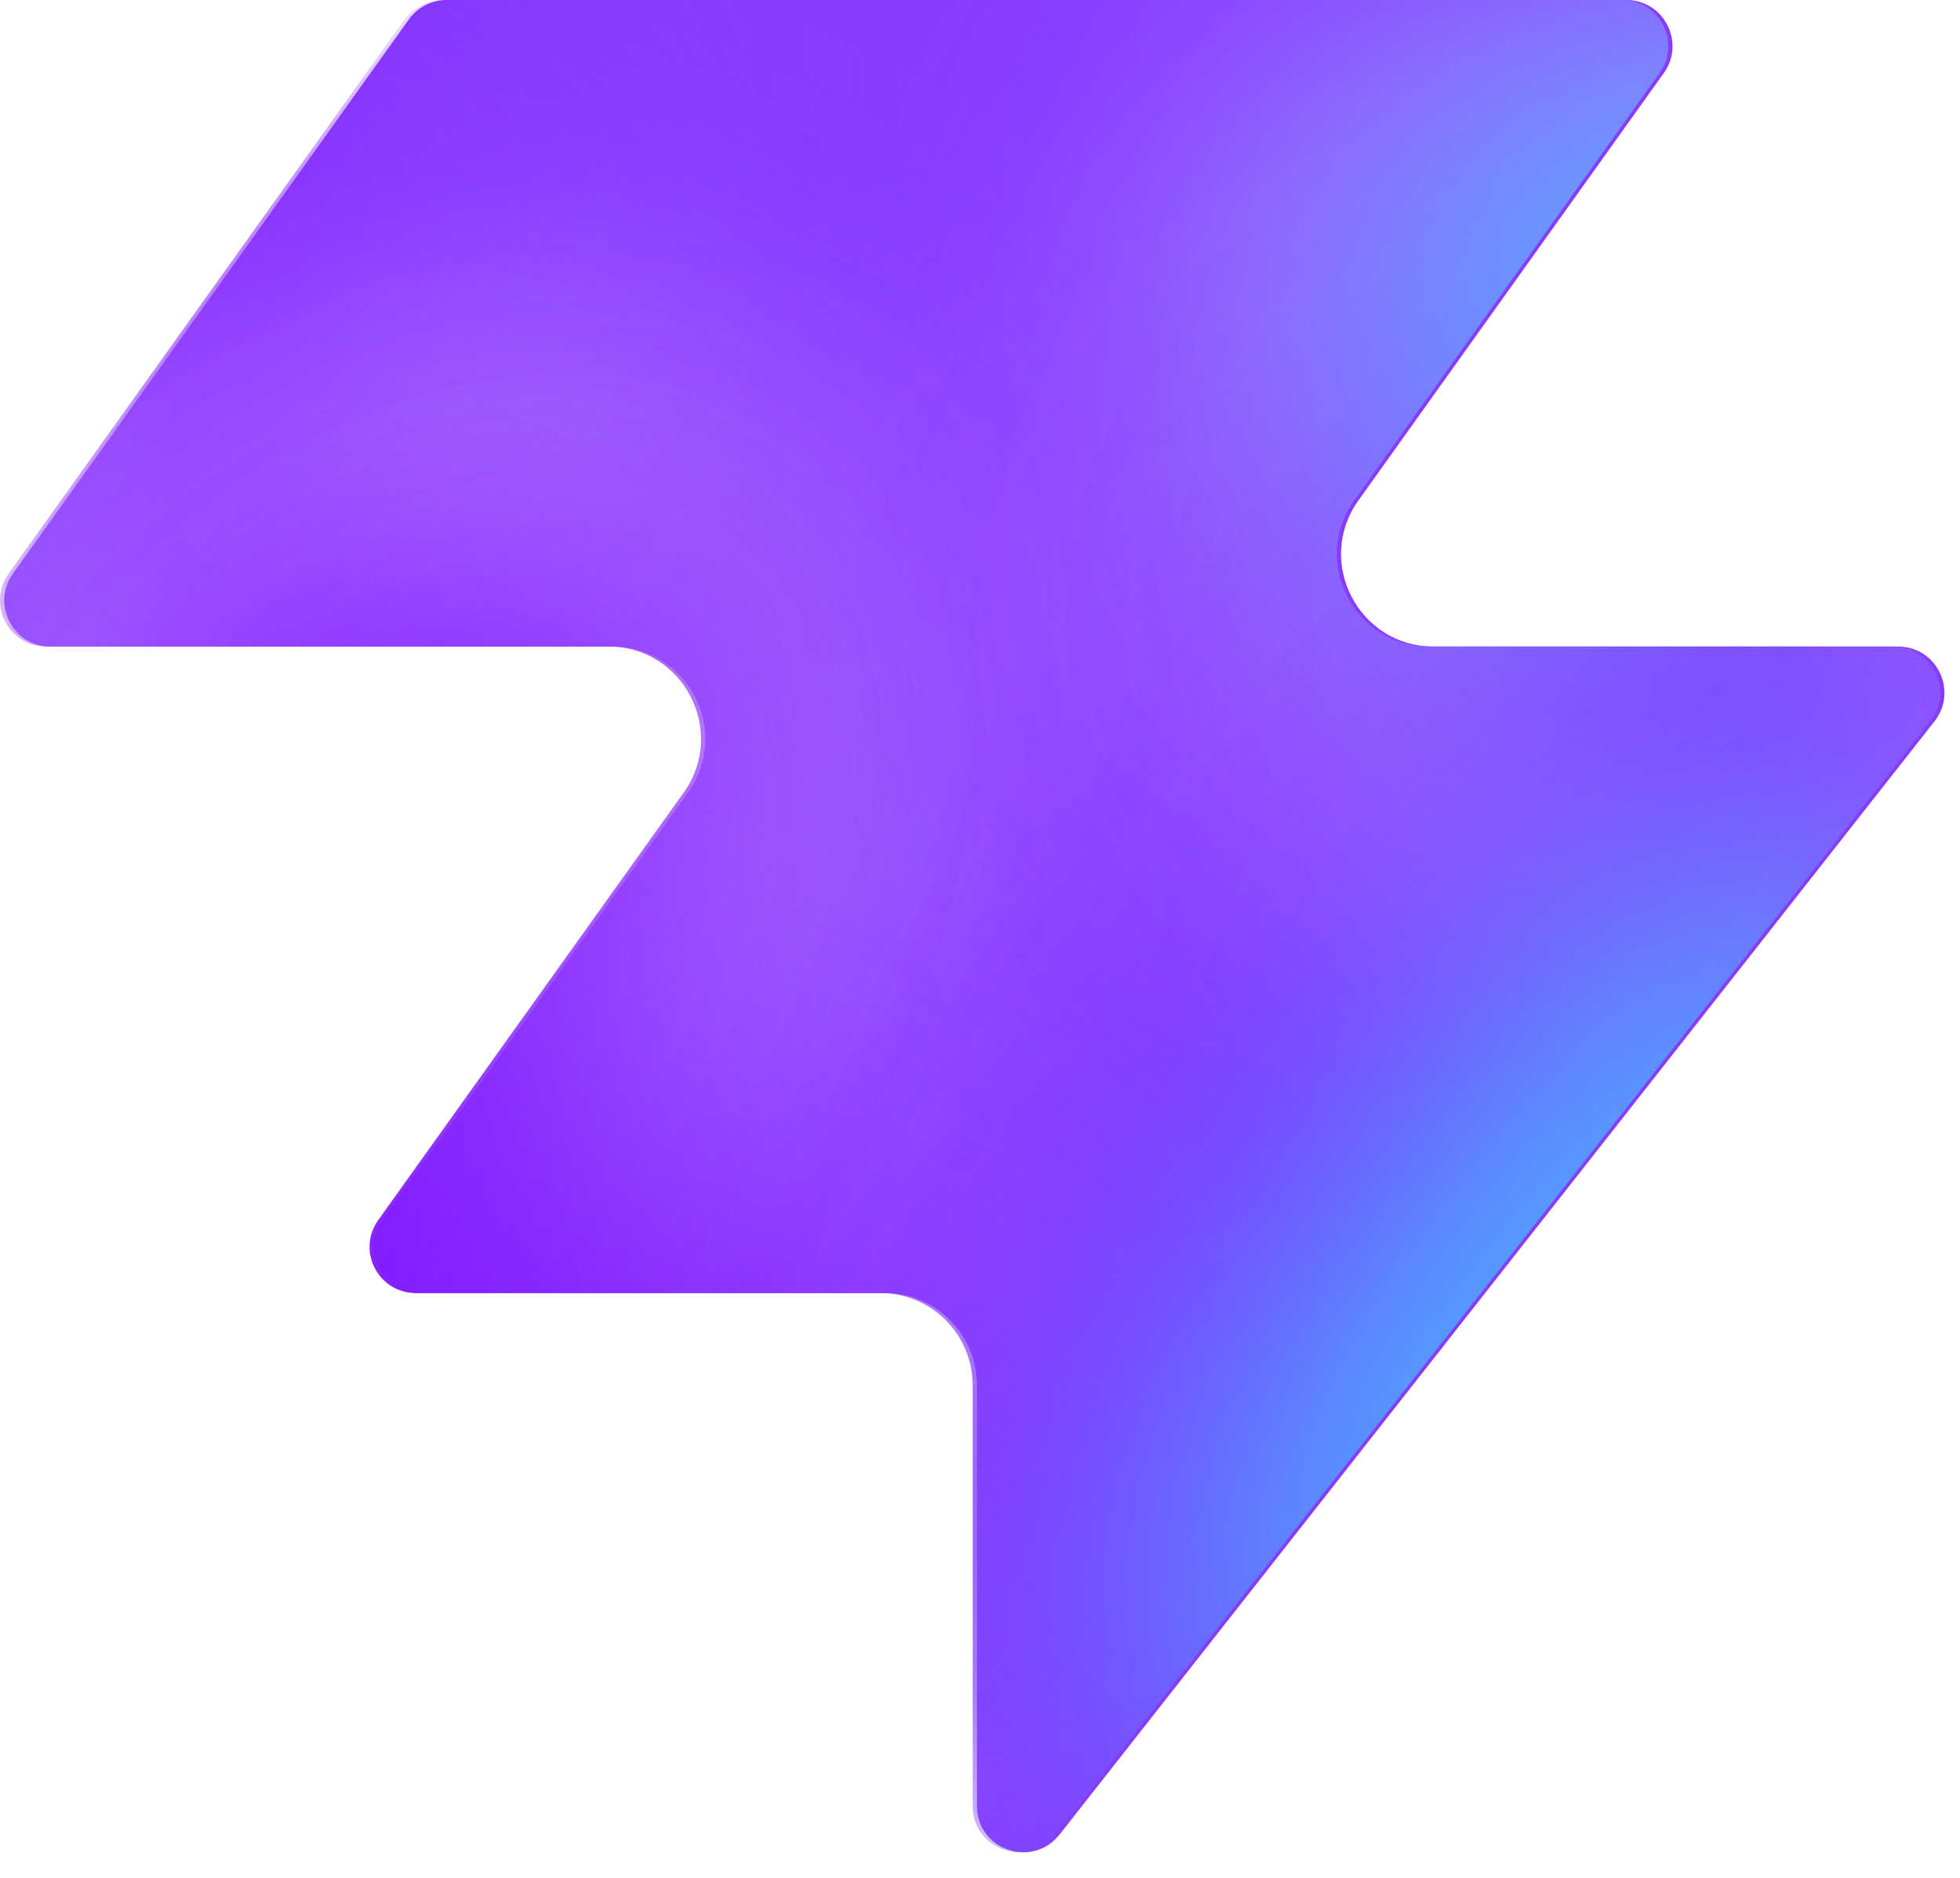
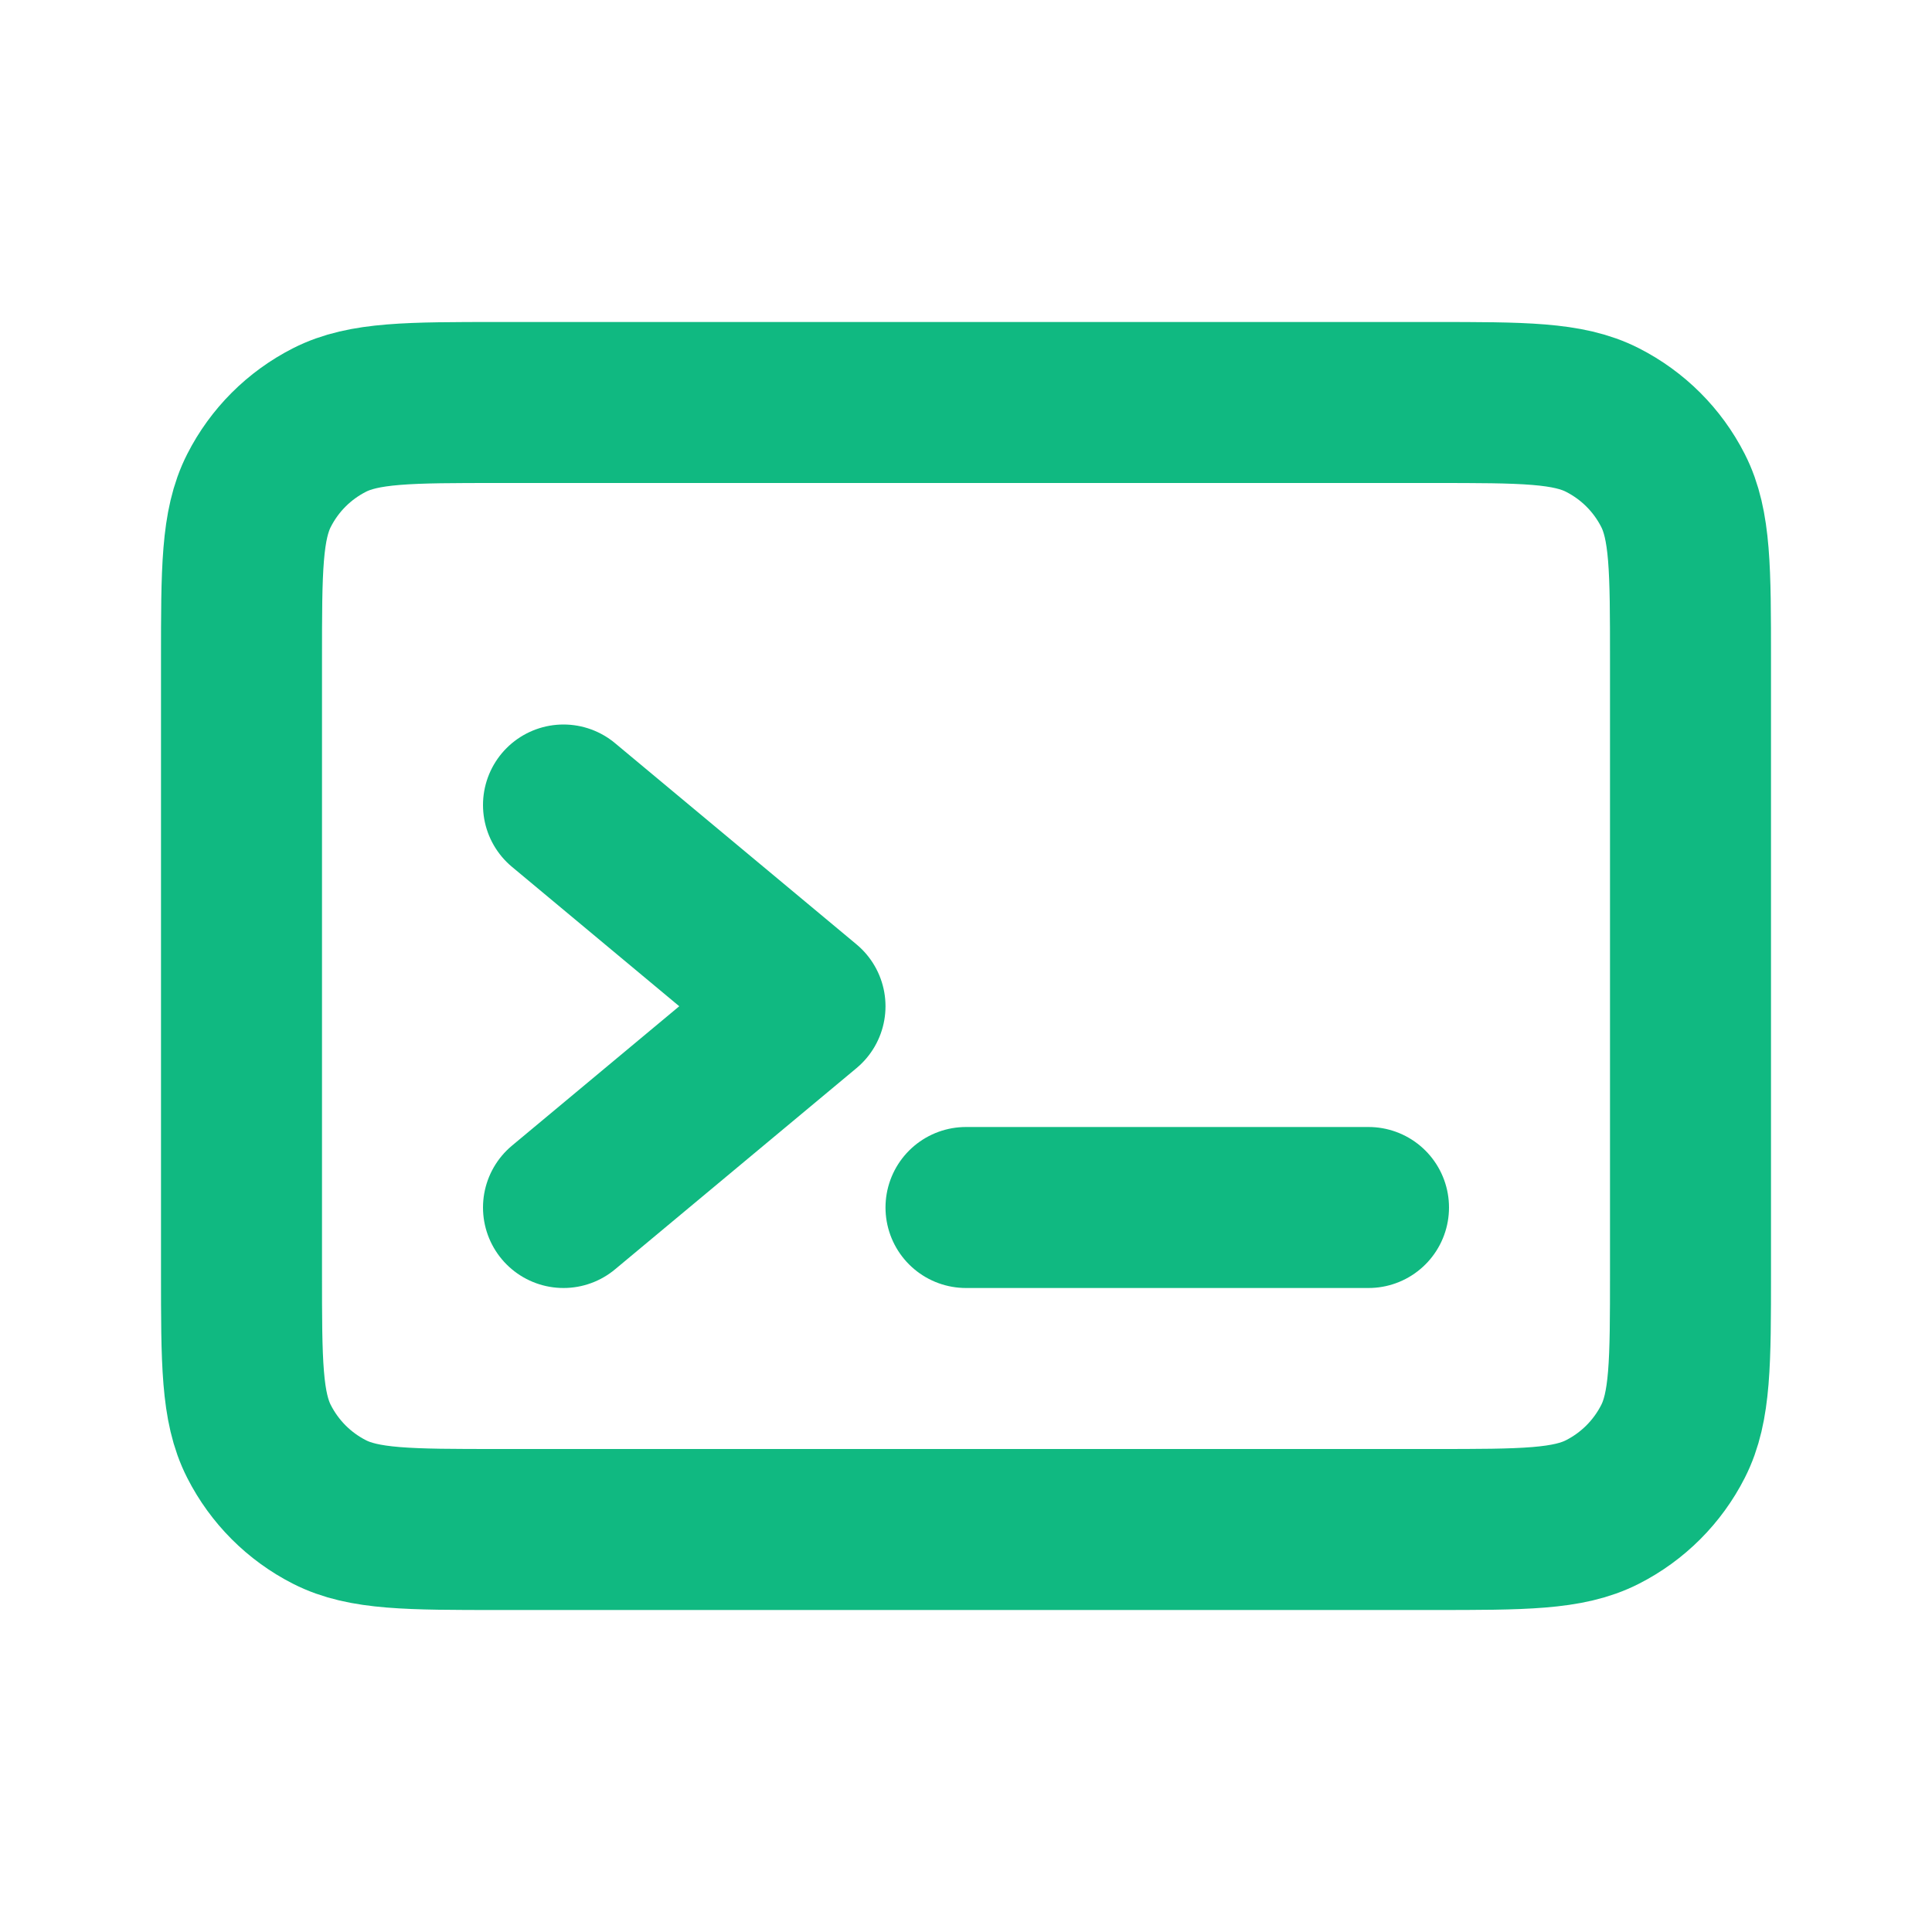
- <svg xmlns="http://www.w3.org/2000/svg" width="48" height="46" fill="none" viewBox="0 0 48 46">
-   <path fill="#863bff" d="M25.946 44.938c-.664.845-2.021.375-2.021-.698V33.937a2.26 2.26 0 0 0-2.262-2.262H10.287c-.92 0-1.456-1.04-.92-1.788l7.48-10.471c1.07-1.497 0-3.578-1.842-3.578H1.237c-.92 0-1.456-1.04-.92-1.788L10.013.474c.214-.297.556-.474.92-.474h28.894c.92 0 1.456 1.04.92 1.788l-7.48 10.471c-1.07 1.498 0 3.579 1.842 3.579h11.377c.943 0 1.473 1.088.89 1.83L25.947 44.94z" style="fill:#863bff;fill:color(display-p3 .525 .23 1);fill-opacity:1" />
-   <mask id="a" width="48" height="46" x="0" y="0" maskUnits="userSpaceOnUse" style="mask-type:alpha">
-     <path fill="#000" d="M25.842 44.938c-.664.844-2.021.375-2.021-.698V33.937a2.26 2.26 0 0 0-2.262-2.262H10.183c-.92 0-1.456-1.04-.92-1.788l7.48-10.471c1.07-1.498 0-3.579-1.842-3.579H1.133c-.92 0-1.456-1.04-.92-1.787L9.91.473c.214-.297.556-.474.92-.474h28.894c.92 0 1.456 1.04.92 1.788l-7.48 10.471c-1.07 1.498 0 3.578 1.842 3.578h11.377c.943 0 1.473 1.088.89 1.832L25.843 44.94z" style="fill:#000;fill-opacity:1" />
-   </mask>
-   <g mask="url(#a)">
-     <g filter="url(#b)">
-       <ellipse cx="5.508" cy="14.704" fill="#ede6ff" rx="5.508" ry="14.704" style="fill:#ede6ff;fill:color(display-p3 .927 .903 1);fill-opacity:1" transform="matrix(.00324 1 1 -.00324 -4.47 31.516)" />
-     </g>
-     <g filter="url(#c)">
-       <ellipse cx="10.399" cy="29.851" fill="#ede6ff" rx="10.399" ry="29.851" style="fill:#ede6ff;fill:color(display-p3 .927 .903 1);fill-opacity:1" transform="matrix(.00324 1 1 -.00324 -39.328 7.883)" />
-     </g>
-     <g filter="url(#d)">
-       <ellipse cx="5.508" cy="30.487" fill="#7e14ff" rx="5.508" ry="30.487" style="fill:#7e14ff;fill:color(display-p3 .492 .077 1);fill-opacity:1" transform="rotate(89.814 -25.913 -14.639)scale(1 -1)" />
-     </g>
-     <g filter="url(#e)">
-       <ellipse cx="5.508" cy="30.599" fill="#7e14ff" rx="5.508" ry="30.599" style="fill:#7e14ff;fill:color(display-p3 .492 .077 1);fill-opacity:1" transform="rotate(89.814 -32.644 -3.334)scale(1 -1)" />
-     </g>
-     <g filter="url(#f)">
-       <ellipse cx="5.508" cy="30.599" fill="#7e14ff" rx="5.508" ry="30.599" style="fill:#7e14ff;fill:color(display-p3 .492 .077 1);fill-opacity:1" transform="matrix(.00324 1 1 -.00324 -34.34 30.47)" />
-     </g>
-     <g filter="url(#g)">
-       <ellipse cx="14.072" cy="22.078" fill="#ede6ff" rx="14.072" ry="22.078" style="fill:#ede6ff;fill:color(display-p3 .927 .903 1);fill-opacity:1" transform="rotate(93.35 24.506 48.493)scale(-1 1)" />
-     </g>
-     <g filter="url(#h)">
-       <ellipse cx="3.47" cy="21.501" fill="#7e14ff" rx="3.47" ry="21.501" style="fill:#7e14ff;fill:color(display-p3 .492 .077 1);fill-opacity:1" transform="rotate(89.009 28.708 47.59)scale(-1 1)" />
-     </g>
-     <g filter="url(#i)">
-       <ellipse cx="3.47" cy="21.501" fill="#7e14ff" rx="3.47" ry="21.501" style="fill:#7e14ff;fill:color(display-p3 .492 .077 1);fill-opacity:1" transform="rotate(89.009 28.708 47.59)scale(-1 1)" />
-     </g>
-     <g filter="url(#j)">
-       <ellipse cx=".387" cy="8.972" fill="#7e14ff" rx="4.407" ry="29.108" style="fill:#7e14ff;fill:color(display-p3 .492 .077 1);fill-opacity:1" transform="rotate(39.51 .387 8.972)" />
-     </g>
-     <g filter="url(#k)">
-       <ellipse cx="47.523" cy="-6.092" fill="#7e14ff" rx="4.407" ry="29.108" style="fill:#7e14ff;fill:color(display-p3 .492 .077 1);fill-opacity:1" transform="rotate(37.892 47.523 -6.092)" />
-     </g>
-     <g filter="url(#l)">
-       <ellipse cx="41.412" cy="6.333" fill="#47bfff" rx="5.971" ry="9.665" style="fill:#47bfff;fill:color(display-p3 .28 .748 1);fill-opacity:1" transform="rotate(37.892 41.412 6.333)" />
-     </g>
-     <g filter="url(#m)">
-       <ellipse cx="-1.879" cy="38.332" fill="#7e14ff" rx="4.407" ry="29.108" style="fill:#7e14ff;fill:color(display-p3 .492 .077 1);fill-opacity:1" transform="rotate(37.892 -1.88 38.332)" />
-     </g>
-     <g filter="url(#n)">
-       <ellipse cx="-1.879" cy="38.332" fill="#7e14ff" rx="4.407" ry="29.108" style="fill:#7e14ff;fill:color(display-p3 .492 .077 1);fill-opacity:1" transform="rotate(37.892 -1.88 38.332)" />
-     </g>
-     <g filter="url(#o)">
-       <ellipse cx="35.651" cy="29.907" fill="#7e14ff" rx="4.407" ry="29.108" style="fill:#7e14ff;fill:color(display-p3 .492 .077 1);fill-opacity:1" transform="rotate(37.892 35.651 29.907)" />
-     </g>
-     <g filter="url(#p)">
-       <ellipse cx="38.418" cy="32.4" fill="#47bfff" rx="5.971" ry="15.297" style="fill:#47bfff;fill:color(display-p3 .28 .748 1);fill-opacity:1" transform="rotate(37.892 38.418 32.4)" />
+ <svg xmlns="http://www.w3.org/2000/svg" width="800px" height="800px" viewBox="0 0 24 24" fill="none">
+   <g id="SVGRepo_bgCarrier" stroke-width="0" />
+   <g id="SVGRepo_tracerCarrier" stroke-linecap="round" stroke-linejoin="round" />
+   <g id="SVGRepo_iconCarrier">
+     <g id="System / Terminal">
+       <path id="Vector" d="M17 15H12M7 10L10 12.5L7 15M3 15.8V8.2C3 7.08 3 6.52 3.218 6.092C3.41 5.715 3.715 5.41 4.092 5.218C4.52 5 5.08 5 6.2 5H17.8C18.92 5 19.48 5 19.907 5.218C20.284 5.41 20.59 5.715 20.782 6.092C21 6.519 21 7.079 21 8.197V15.803C21 16.921 21 17.48 20.782 17.907C20.59 18.284 20.284 18.59 19.907 18.782C19.48 19 18.921 19 17.803 19H6.197C5.079 19 4.519 19 4.092 18.782C3.715 18.59 3.41 18.284 3.218 17.907C3 17.48 3 16.92 3 15.8Z" stroke="#10b981" stroke-width="2" stroke-linecap="round" stroke-linejoin="round" />
    </g>
  </g>
-   <defs>
-     <filter id="b" width="60.045" height="41.654" x="-19.77" y="16.149" color-interpolation-filters="sRGB" filterUnits="userSpaceOnUse">
-       <feFlood flood-opacity="0" result="BackgroundImageFix" />
-       <feBlend in="SourceGraphic" in2="BackgroundImageFix" result="shape" />
-       <feGaussianBlur result="effect1_foregroundBlur_2002_17158" stdDeviation="7.659" />
-     </filter>
-     <filter id="c" width="90.34" height="51.437" x="-54.613" y="-7.533" color-interpolation-filters="sRGB" filterUnits="userSpaceOnUse">
-       <feFlood flood-opacity="0" result="BackgroundImageFix" />
-       <feBlend in="SourceGraphic" in2="BackgroundImageFix" result="shape" />
-       <feGaussianBlur result="effect1_foregroundBlur_2002_17158" stdDeviation="7.659" />
-     </filter>
-     <filter id="d" width="79.355" height="29.4" x="-49.64" y="2.03" color-interpolation-filters="sRGB" filterUnits="userSpaceOnUse">
-       <feFlood flood-opacity="0" result="BackgroundImageFix" />
-       <feBlend in="SourceGraphic" in2="BackgroundImageFix" result="shape" />
-       <feGaussianBlur result="effect1_foregroundBlur_2002_17158" stdDeviation="4.596" />
-     </filter>
-     <filter id="e" width="79.579" height="29.4" x="-45.045" y="20.029" color-interpolation-filters="sRGB" filterUnits="userSpaceOnUse">
-       <feFlood flood-opacity="0" result="BackgroundImageFix" />
-       <feBlend in="SourceGraphic" in2="BackgroundImageFix" result="shape" />
-       <feGaussianBlur result="effect1_foregroundBlur_2002_17158" stdDeviation="4.596" />
-     </filter>
-     <filter id="f" width="79.579" height="29.4" x="-43.513" y="21.178" color-interpolation-filters="sRGB" filterUnits="userSpaceOnUse">
-       <feFlood flood-opacity="0" result="BackgroundImageFix" />
-       <feBlend in="SourceGraphic" in2="BackgroundImageFix" result="shape" />
-       <feGaussianBlur result="effect1_foregroundBlur_2002_17158" stdDeviation="4.596" />
-     </filter>
-     <filter id="g" width="74.749" height="58.852" x="15.756" y="-17.901" color-interpolation-filters="sRGB" filterUnits="userSpaceOnUse">
-       <feFlood flood-opacity="0" result="BackgroundImageFix" />
-       <feBlend in="SourceGraphic" in2="BackgroundImageFix" result="shape" />
-       <feGaussianBlur result="effect1_foregroundBlur_2002_17158" stdDeviation="7.659" />
-     </filter>
-     <filter id="h" width="61.377" height="25.362" x="23.548" y="2.284" color-interpolation-filters="sRGB" filterUnits="userSpaceOnUse">
-       <feFlood flood-opacity="0" result="BackgroundImageFix" />
-       <feBlend in="SourceGraphic" in2="BackgroundImageFix" result="shape" />
-       <feGaussianBlur result="effect1_foregroundBlur_2002_17158" stdDeviation="4.596" />
-     </filter>
-     <filter id="i" width="61.377" height="25.362" x="23.548" y="2.284" color-interpolation-filters="sRGB" filterUnits="userSpaceOnUse">
-       <feFlood flood-opacity="0" result="BackgroundImageFix" />
-       <feBlend in="SourceGraphic" in2="BackgroundImageFix" result="shape" />
-       <feGaussianBlur result="effect1_foregroundBlur_2002_17158" stdDeviation="4.596" />
-     </filter>
-     <filter id="j" width="56.045" height="63.649" x="-27.636" y="-22.853" color-interpolation-filters="sRGB" filterUnits="userSpaceOnUse">
-       <feFlood flood-opacity="0" result="BackgroundImageFix" />
-       <feBlend in="SourceGraphic" in2="BackgroundImageFix" result="shape" />
-       <feGaussianBlur result="effect1_foregroundBlur_2002_17158" stdDeviation="4.596" />
-     </filter>
-     <filter id="k" width="54.814" height="64.646" x="20.116" y="-38.415" color-interpolation-filters="sRGB" filterUnits="userSpaceOnUse">
-       <feFlood flood-opacity="0" result="BackgroundImageFix" />
-       <feBlend in="SourceGraphic" in2="BackgroundImageFix" result="shape" />
-       <feGaussianBlur result="effect1_foregroundBlur_2002_17158" stdDeviation="4.596" />
-     </filter>
-     <filter id="l" width="33.541" height="35.313" x="24.641" y="-11.323" color-interpolation-filters="sRGB" filterUnits="userSpaceOnUse">
-       <feFlood flood-opacity="0" result="BackgroundImageFix" />
-       <feBlend in="SourceGraphic" in2="BackgroundImageFix" result="shape" />
-       <feGaussianBlur result="effect1_foregroundBlur_2002_17158" stdDeviation="4.596" />
-     </filter>
-     <filter id="m" width="54.814" height="64.646" x="-29.286" y="6.009" color-interpolation-filters="sRGB" filterUnits="userSpaceOnUse">
-       <feFlood flood-opacity="0" result="BackgroundImageFix" />
-       <feBlend in="SourceGraphic" in2="BackgroundImageFix" result="shape" />
-       <feGaussianBlur result="effect1_foregroundBlur_2002_17158" stdDeviation="4.596" />
-     </filter>
-     <filter id="n" width="54.814" height="64.646" x="-29.286" y="6.009" color-interpolation-filters="sRGB" filterUnits="userSpaceOnUse">
-       <feFlood flood-opacity="0" result="BackgroundImageFix" />
-       <feBlend in="SourceGraphic" in2="BackgroundImageFix" result="shape" />
-       <feGaussianBlur result="effect1_foregroundBlur_2002_17158" stdDeviation="4.596" />
-     </filter>
-     <filter id="o" width="54.814" height="64.646" x="8.244" y="-2.416" color-interpolation-filters="sRGB" filterUnits="userSpaceOnUse">
-       <feFlood flood-opacity="0" result="BackgroundImageFix" />
-       <feBlend in="SourceGraphic" in2="BackgroundImageFix" result="shape" />
-       <feGaussianBlur result="effect1_foregroundBlur_2002_17158" stdDeviation="4.596" />
-     </filter>
-     <filter id="p" width="39.409" height="43.623" x="18.713" y="10.588" color-interpolation-filters="sRGB" filterUnits="userSpaceOnUse">
-       <feFlood flood-opacity="0" result="BackgroundImageFix" />
-       <feBlend in="SourceGraphic" in2="BackgroundImageFix" result="shape" />
-       <feGaussianBlur result="effect1_foregroundBlur_2002_17158" stdDeviation="4.596" />
-     </filter>
-   </defs>
</svg>
